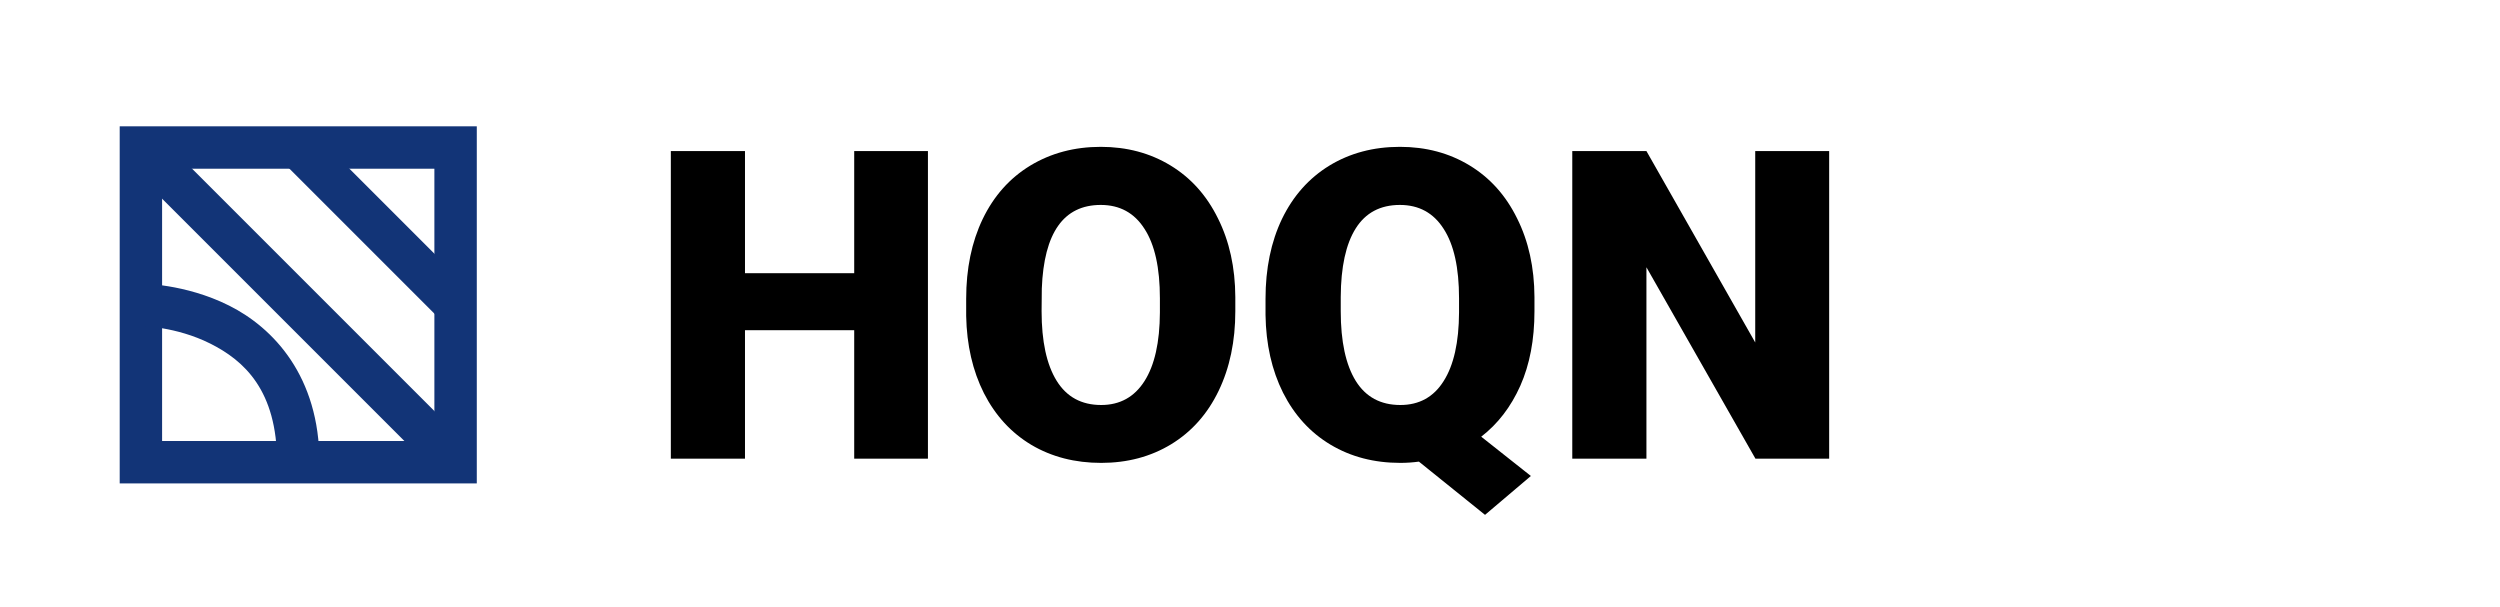
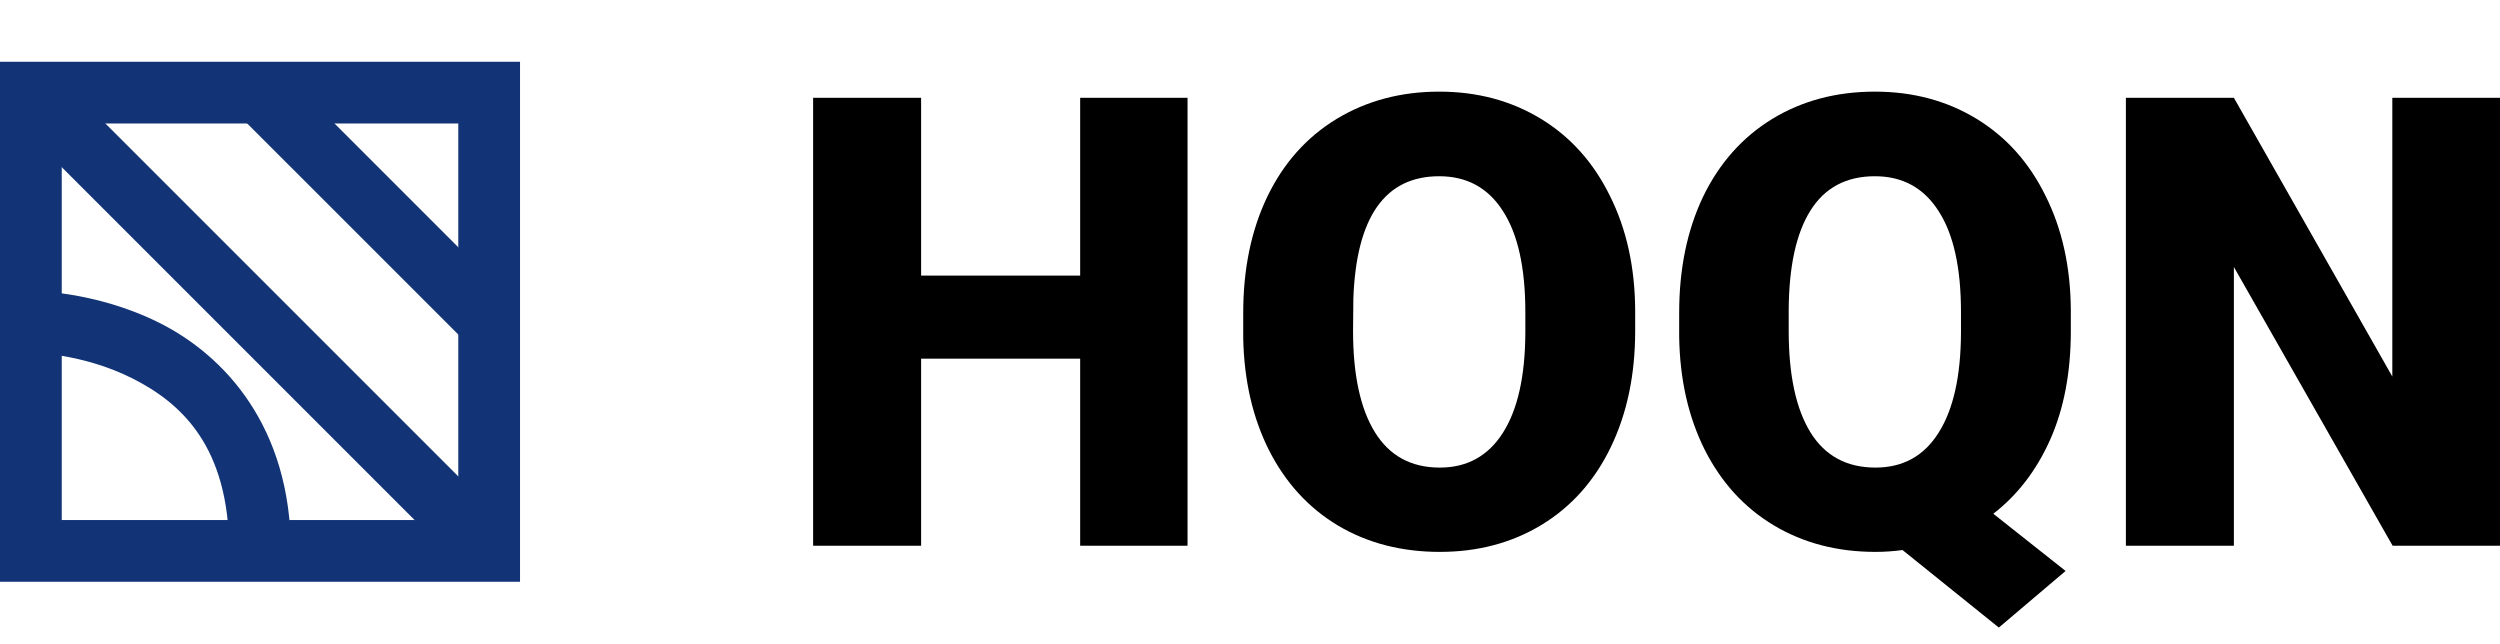
- <svg xmlns="http://www.w3.org/2000/svg" width="1056" height="256" viewBox="0 0 1056 256" version="1.1" id="svg22">
+ <svg xmlns="http://www.w3.org/2000/svg" width="809.742" height="208.436" viewBox="0 0 809.742 208.436" version="1.1" id="svg22">
  <defs id="defs16" />
-   <g id="layer1">
+   <g id="layer1" transform="translate(-106.1294,-23.782)">
    <g id="g1976" transform="translate(-10.50964)">
      <g id="g1987" transform="translate(34.28573)">
-         <g id="g8728" transform="translate(1.429339e-5)">
-           <g aria-label="HOQN" id="text78" style="font-size:204.081px;line-height:1.25;stroke-width:5.102" transform="matrix(0.8955005,0,0,0.8955005,-50.00796,14.15092)">
-             <path d="M 466.993,200.544 H 432.215 v -60.587 h -51.518 v 60.587 H 345.72 V 55.456 h 34.977 V 113.053 H 432.215 V 55.456 h 34.777 z" style="font-weight:900;font-family:Roboto;-inkscape-font-specification:'Roboto Heavy'" id="path4181" />
-             <path d="m 611.982,130.989 q 0,21.225 -7.872,37.568 -7.872,16.342 -22.421,25.211 -14.449,8.769 -32.984,8.769 -18.535,0 -32.884,-8.47 -14.349,-8.57 -22.421,-24.414 -7.972,-15.844 -8.371,-36.372 v -8.171 q 0,-21.325 7.773,-37.568 7.872,-16.342 22.421,-25.211 14.648,-8.869 33.283,-8.869 18.435,0 32.884,8.769 14.449,8.769 22.421,25.012 8.072,16.143 8.171,37.069 z m -35.575,-6.079 q 0,-21.624 -7.274,-32.785 -7.175,-11.26 -20.627,-11.26 -26.307,0 -27.802,39.461 l -0.1,10.662 q 0,21.325 7.075,32.785 7.075,11.46 21.026,11.46 13.253,0 20.428,-11.26 7.175,-11.26 7.274,-32.386 z" style="font-weight:900;font-family:Roboto;-inkscape-font-specification:'Roboto Heavy'" id="path4183" />
-             <path d="m 753.085,130.989 q 0,20.129 -6.676,35.176 -6.676,14.947 -18.435,24.015 l 23.417,18.535 -21.624,18.335 -31.19,-25.112 q -4.385,0.598 -8.769,0.598 -18.535,0 -32.884,-8.57 -14.349,-8.57 -22.421,-24.514 -7.972,-15.944 -8.271,-36.671 v -7.673 q 0,-21.425 7.773,-37.667 7.872,-16.243 22.321,-25.112 14.549,-8.869 33.283,-8.869 18.435,0 32.884,8.769 14.449,8.769 22.421,25.012 8.072,16.143 8.171,37.069 z m -35.575,-6.079 q 0,-21.624 -7.274,-32.785 -7.175,-11.26 -20.627,-11.26 -13.851,0 -20.827,11.061 -6.975,11.061 -7.075,32.386 v 6.676 q 0,21.425 7.075,32.884 7.075,11.36 21.026,11.36 13.353,0 20.428,-11.26 7.175,-11.26 7.274,-32.386 z" style="font-weight:900;font-family:Roboto;-inkscape-font-specification:'Roboto Heavy'" id="path4185" />
-             <path d="m 892.095,200.544 h -34.777 l -51.419,-90.282 v 90.282 H 770.922 V 55.456 h 34.977 l 51.319,90.282 V 55.456 h 34.877 z" style="font-weight:900;font-family:Roboto;-inkscape-font-specification:'Roboto Heavy'" id="path4187" />
-           </g>
-           <g id="g1241" transform="matrix(0.5192398,0,0,0.5192398,55.5675,-7.414199)" style="stroke-width:27.594;stroke-dasharray:none">
-             <g id="g8654" transform="translate(-101.0445)">
-               <path style="color:#000000;fill:#123477" d="m 45.611,117.039 v 17.246 273.246 H 336.104 V 117.039 Z m 34.492,34.492 H 301.611 V 373.039 H 80.104 Z" id="rect340" />
-               <path style="color:#000000;fill:#123477" d="m 75.053,122.09 -24.391,24.391 256,256 24.391,-24.391 z" id="path1135" />
-               <path style="color:#000000;fill:#123477" d="m 203.053,122.09 -24.391,24.391 128,128 24.391,-24.391 z" id="path1137" />
-               <path style="color:#000000;fill:#123477;-inkscape-stroke:none" d="m 62.857,245.039 v 34.492 c 0,0 28.401,0.236 56.287,14.18 27.886,13.943 54.467,38.323 54.467,96.574 h 34.492 c 0,-69.749 -37.42,-109.369 -73.533,-127.426 C 98.457,244.803 62.857,245.039 62.857,245.039 Z" id="path1139" />
-             </g>
-           </g>
+         <g aria-label="HOQN" id="text78" style="font-size:204.081px;line-height:1.25;stroke-width:5.102">
+           <path d="M 466.993,200.544 H 432.215 v -60.587 h -51.518 v 60.587 H 345.72 V 55.456 h 34.977 V 113.053 H 432.215 V 55.456 h 34.777 z" style="font-weight:900;font-family:Roboto;-inkscape-font-specification:'Roboto Heavy'" id="path4181" />
+           <path d="m 611.982,130.989 q 0,21.225 -7.872,37.568 -7.872,16.342 -22.421,25.211 -14.449,8.769 -32.984,8.769 -18.535,0 -32.884,-8.47 -14.349,-8.57 -22.421,-24.414 -7.972,-15.844 -8.371,-36.372 v -8.171 q 0,-21.325 7.773,-37.568 7.872,-16.342 22.421,-25.211 14.648,-8.869 33.283,-8.869 18.435,0 32.884,8.769 14.449,8.769 22.421,25.012 8.072,16.143 8.171,37.069 z m -35.575,-6.079 q 0,-21.624 -7.274,-32.785 -7.175,-11.26 -20.627,-11.26 -26.307,0 -27.802,39.461 l -0.1,10.662 q 0,21.325 7.075,32.785 7.075,11.46 21.026,11.46 13.253,0 20.428,-11.26 7.175,-11.26 7.274,-32.386 z" style="font-weight:900;font-family:Roboto;-inkscape-font-specification:'Roboto Heavy'" id="path4183" />
+           <path d="m 753.085,130.989 q 0,20.129 -6.676,35.176 -6.676,14.947 -18.435,24.015 l 23.417,18.535 -21.624,18.335 -31.19,-25.112 q -4.385,0.598 -8.769,0.598 -18.535,0 -32.884,-8.57 -14.349,-8.57 -22.421,-24.514 -7.972,-15.944 -8.271,-36.671 v -7.673 q 0,-21.425 7.773,-37.667 7.872,-16.243 22.321,-25.112 14.549,-8.869 33.283,-8.869 18.435,0 32.884,8.769 14.449,8.769 22.421,25.012 8.072,16.143 8.171,37.069 z m -35.575,-6.079 q 0,-21.624 -7.274,-32.785 -7.175,-11.26 -20.627,-11.26 -13.851,0 -20.827,11.061 -6.975,11.061 -7.075,32.386 v 6.676 q 0,21.425 7.075,32.884 7.075,11.36 21.026,11.36 13.353,0 20.428,-11.26 7.175,-11.26 7.274,-32.386 z" style="font-weight:900;font-family:Roboto;-inkscape-font-specification:'Roboto Heavy'" id="path4185" />
+           <path d="m 892.095,200.544 h -34.777 l -51.419,-90.282 v 90.282 H 770.922 V 55.456 h 34.977 l 51.319,90.282 V 55.456 h 34.877 z" style="font-weight:900;font-family:Roboto;-inkscape-font-specification:'Roboto Heavy'" id="path4187" />
+         </g>
+         <g id="g1241" transform="matrix(0.5798319,0,0,0.5798319,55.90636,-24.08164)" style="stroke-width:27.594;stroke-dasharray:none">
+           <path style="color:#000000;fill:#123477" d="m 45.611,117.039 v 17.246 273.246 H 336.104 V 117.039 Z m 34.492,34.492 H 301.611 V 373.039 H 80.104 Z" id="rect340" />
+           <path style="color:#000000;fill:#123477" d="m 75.053,122.09 -24.391,24.391 256,256 24.391,-24.391 z" id="path1135" />
+           <path style="color:#000000;fill:#123477" d="m 203.053,122.09 -24.391,24.391 128,128 24.391,-24.391 z" id="path1137" />
+           <path style="color:#000000;fill:#123477;-inkscape-stroke:none" d="m 62.857,245.039 v 34.492 c 0,0 28.401,0.236 56.287,14.18 27.886,13.943 54.467,38.323 54.467,96.574 h 34.492 c 0,-69.749 -37.42,-109.369 -73.533,-127.426 C 98.457,244.803 62.857,245.039 62.857,245.039 Z" id="path1139" />
        </g>
      </g>
    </g>
  </g>
</svg>
